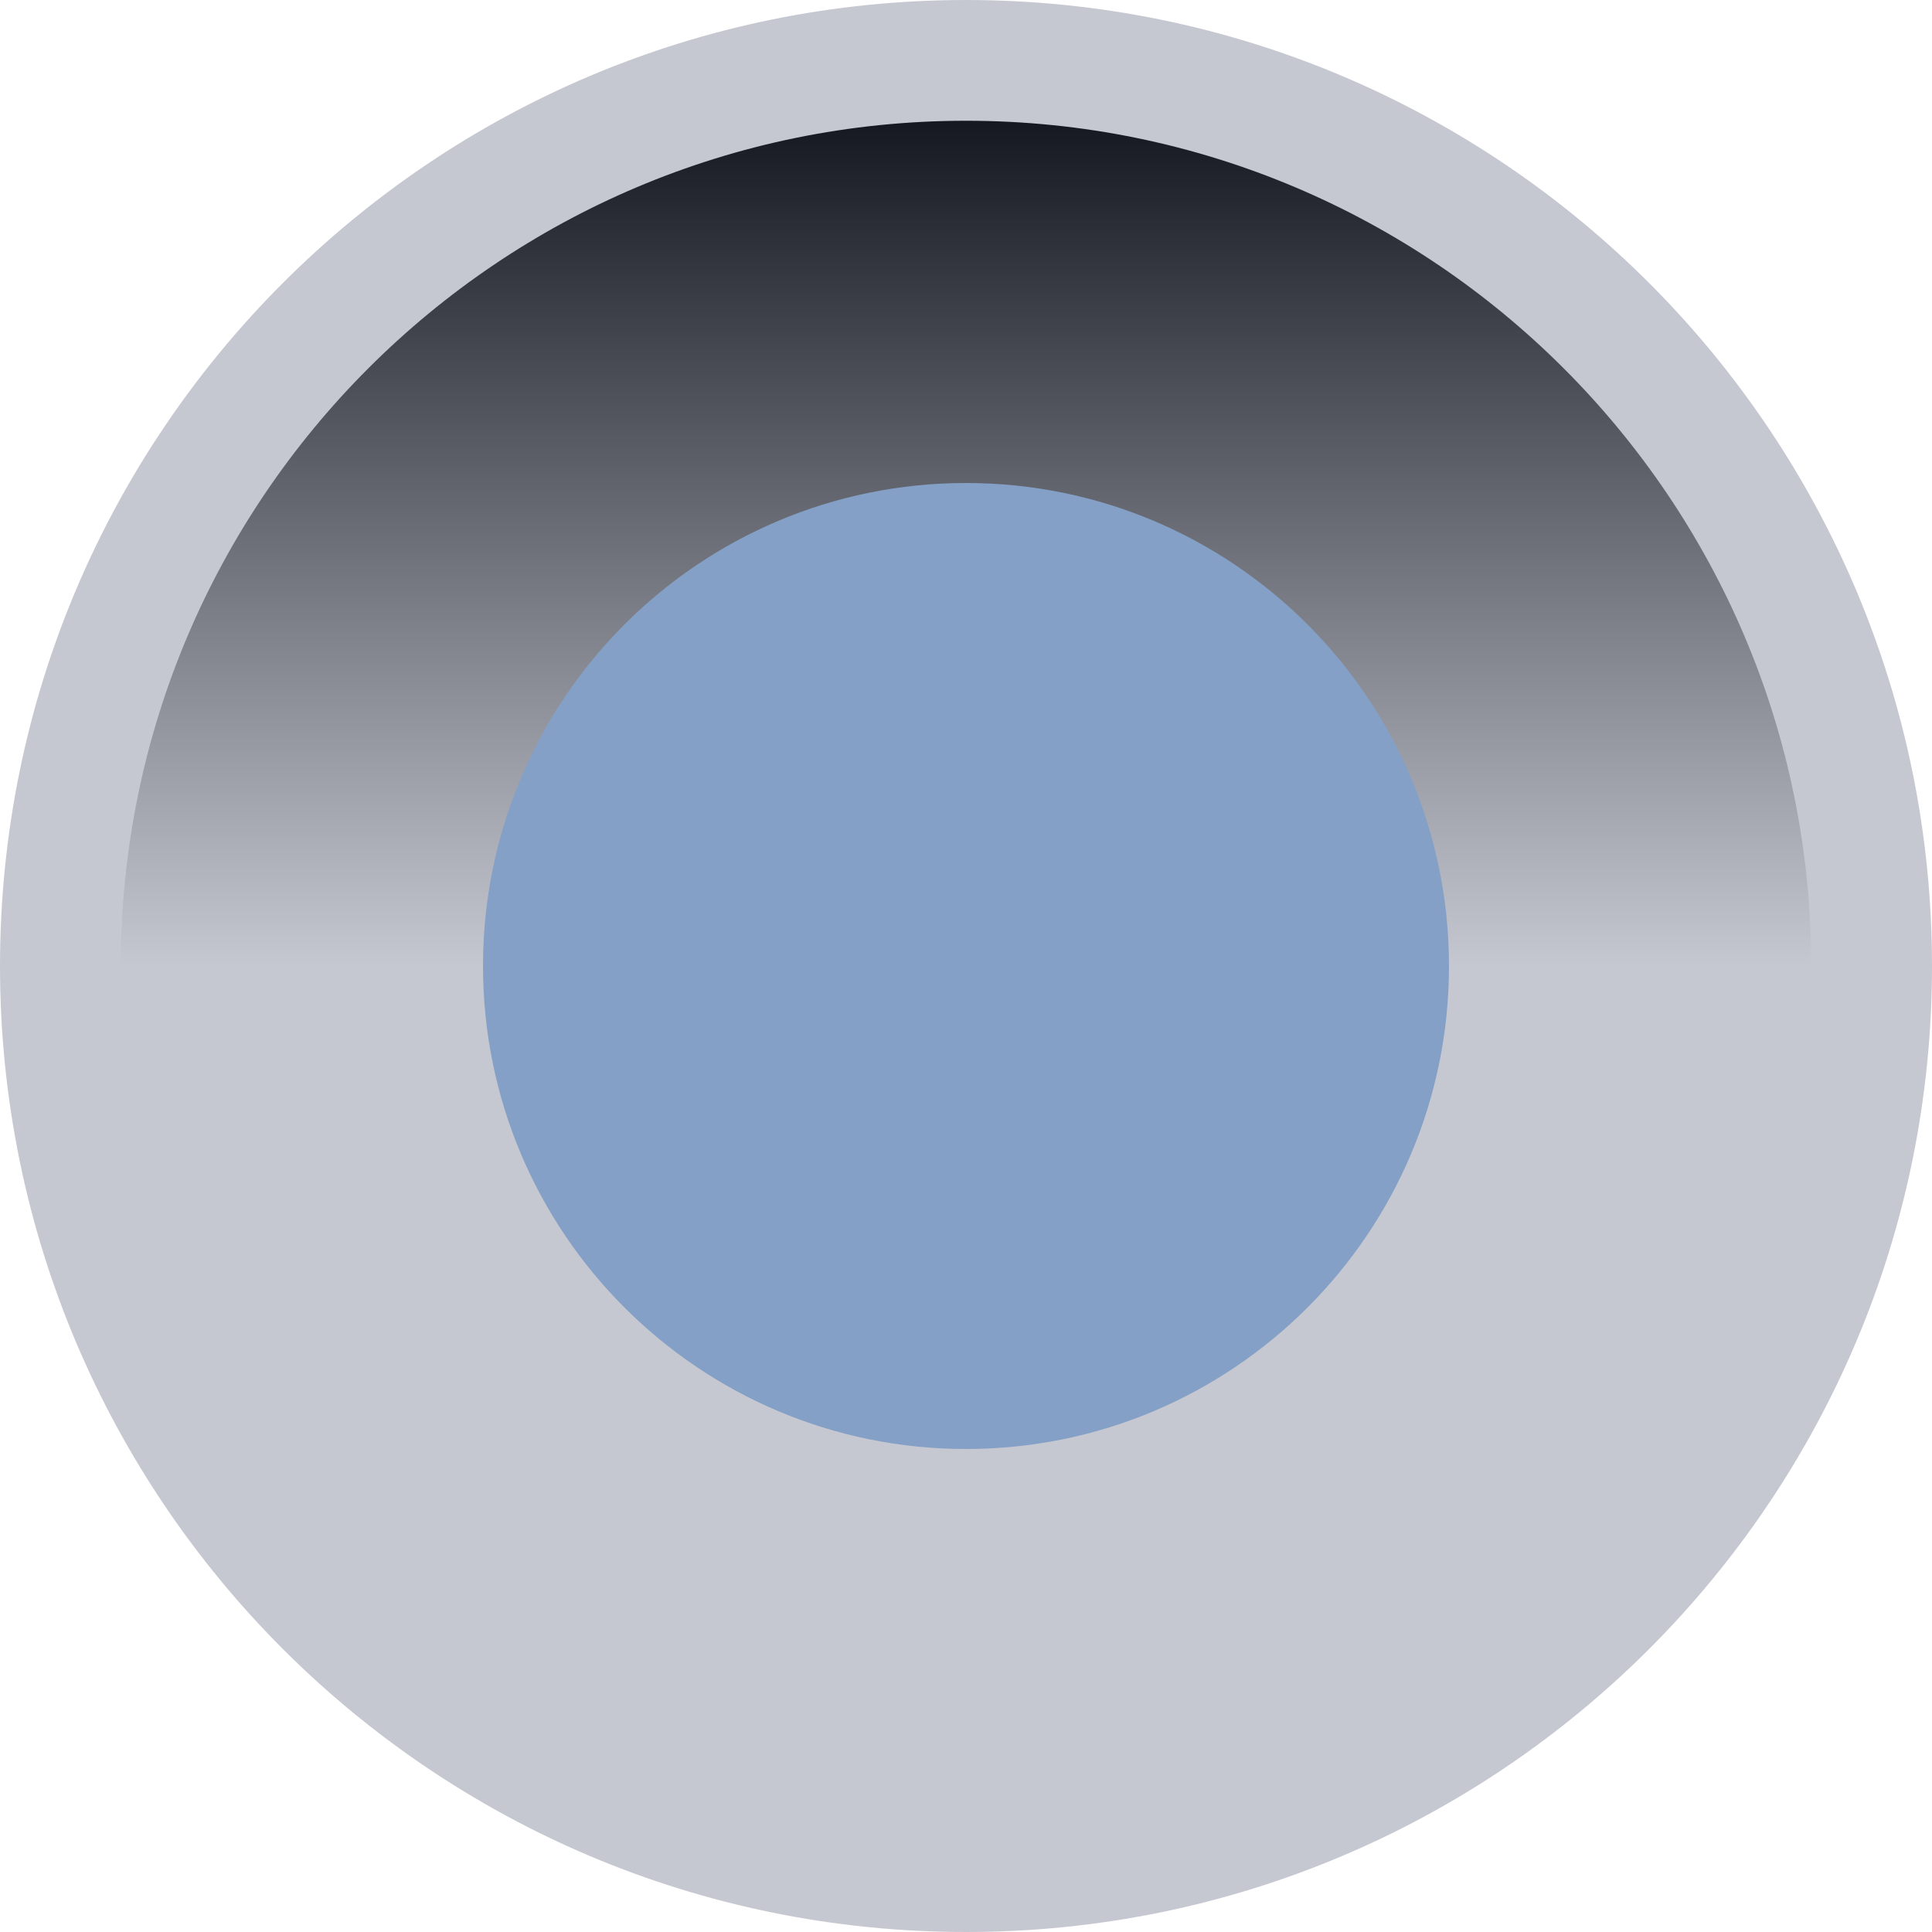
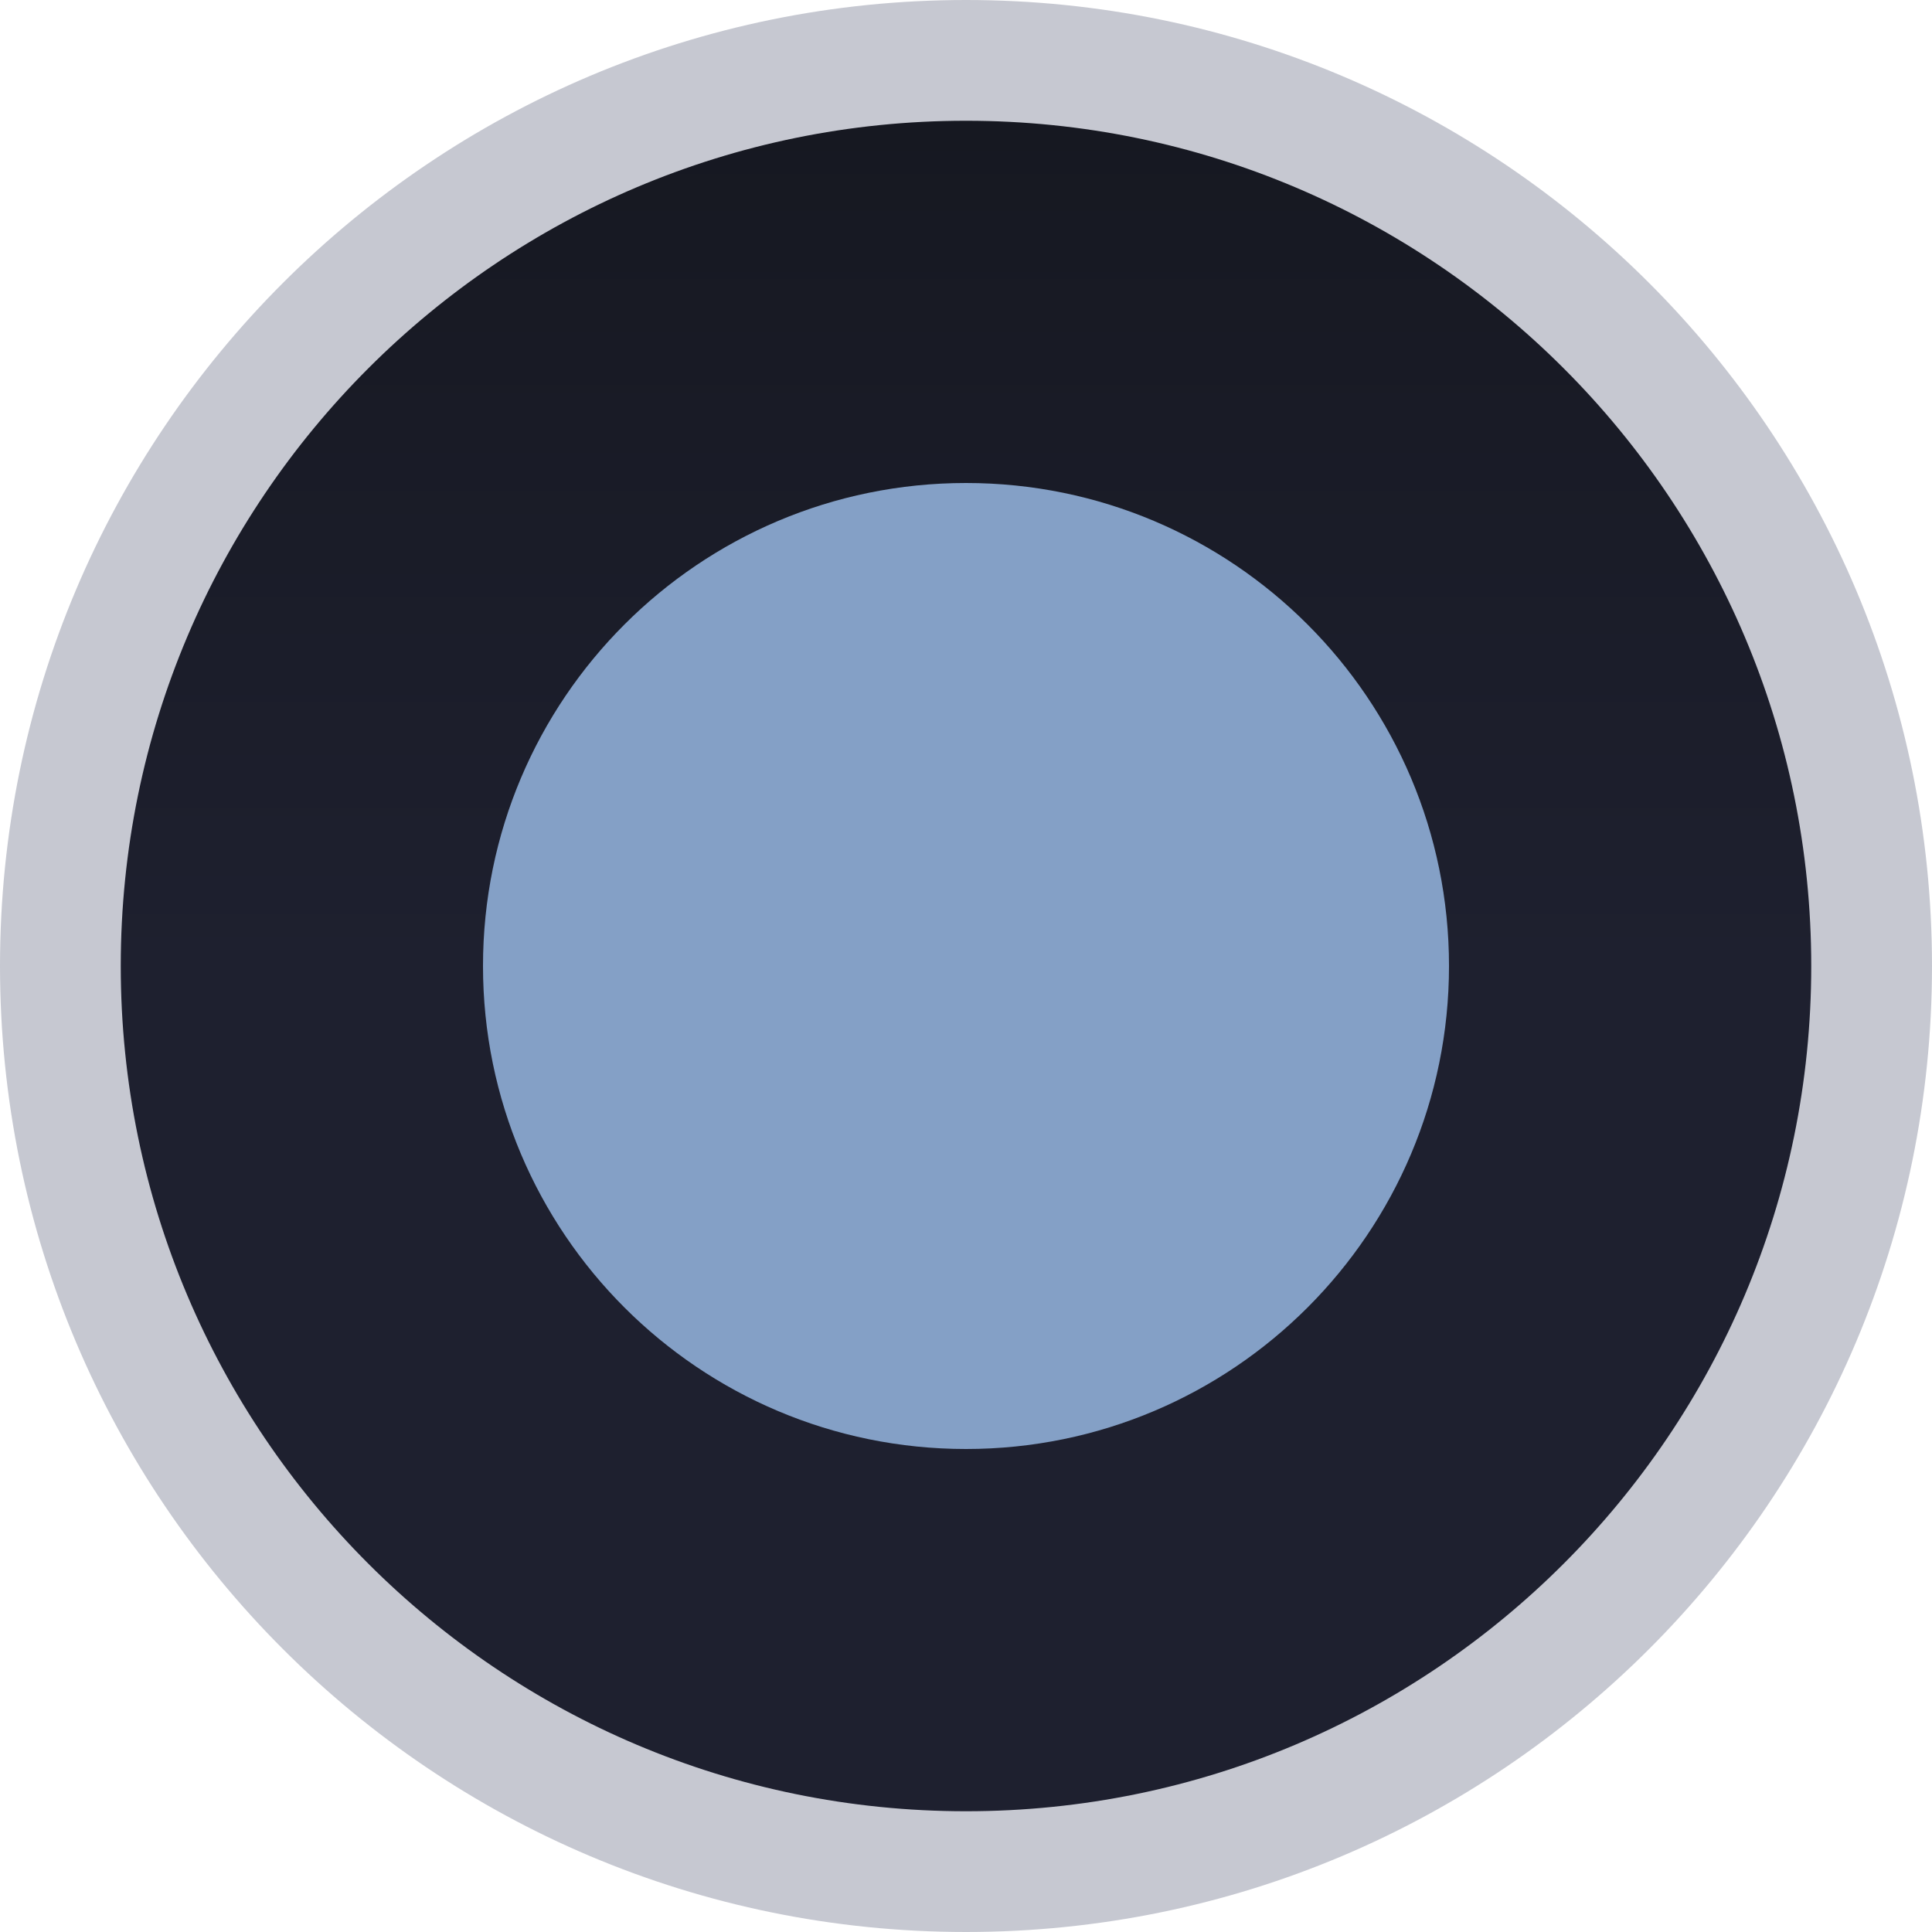
<svg xmlns="http://www.w3.org/2000/svg" xmlns:xlink="http://www.w3.org/1999/xlink" width="16" height="16" viewBox="0 0 16 16" id="svg4140" version="1.1">
  <defs id="defs4142">
    <linearGradient id="linearGradient4692">
      <stop style="stop-color:#161821;stop-opacity:1" offset="0" id="stop4694" />
-       <stop style="stop-color:#c6c8d1;stop-opacity:1" offset="1" id="stop4696" />
+       <stop style="stop-color:#1e202f;stop-opacity:1" offset="1" id="stop4696" />
    </linearGradient>
    <linearGradient xlink:href="#linearGradient4692" id="linearGradient4698" x1="8" y1="1037.362" x2="8" y2="1044.362" gradientUnits="userSpaceOnUse" />
  </defs>
  <g id="layer1" transform="translate(0,-1036.362)">
    <circle style="fill:url(#linearGradient4698);fill-opacity:1;stroke:#c6c8d1;stroke-width:1;stroke-linecap:round;stroke-linejoin:round;stroke-miterlimit:4;stroke-dasharray:none;stroke-opacity:1" id="path4690" cx="8" cy="1044.362" r="7.5" />
    <circle style="fill:#84a0c6;fill-opacity:1;stroke:none;stroke-width:1;stroke-linecap:round;stroke-linejoin:round;stroke-miterlimit:4;stroke-dasharray:none;stroke-opacity:1" id="path4741" cx="8" cy="1044.362" r="4" />
  </g>
</svg>
